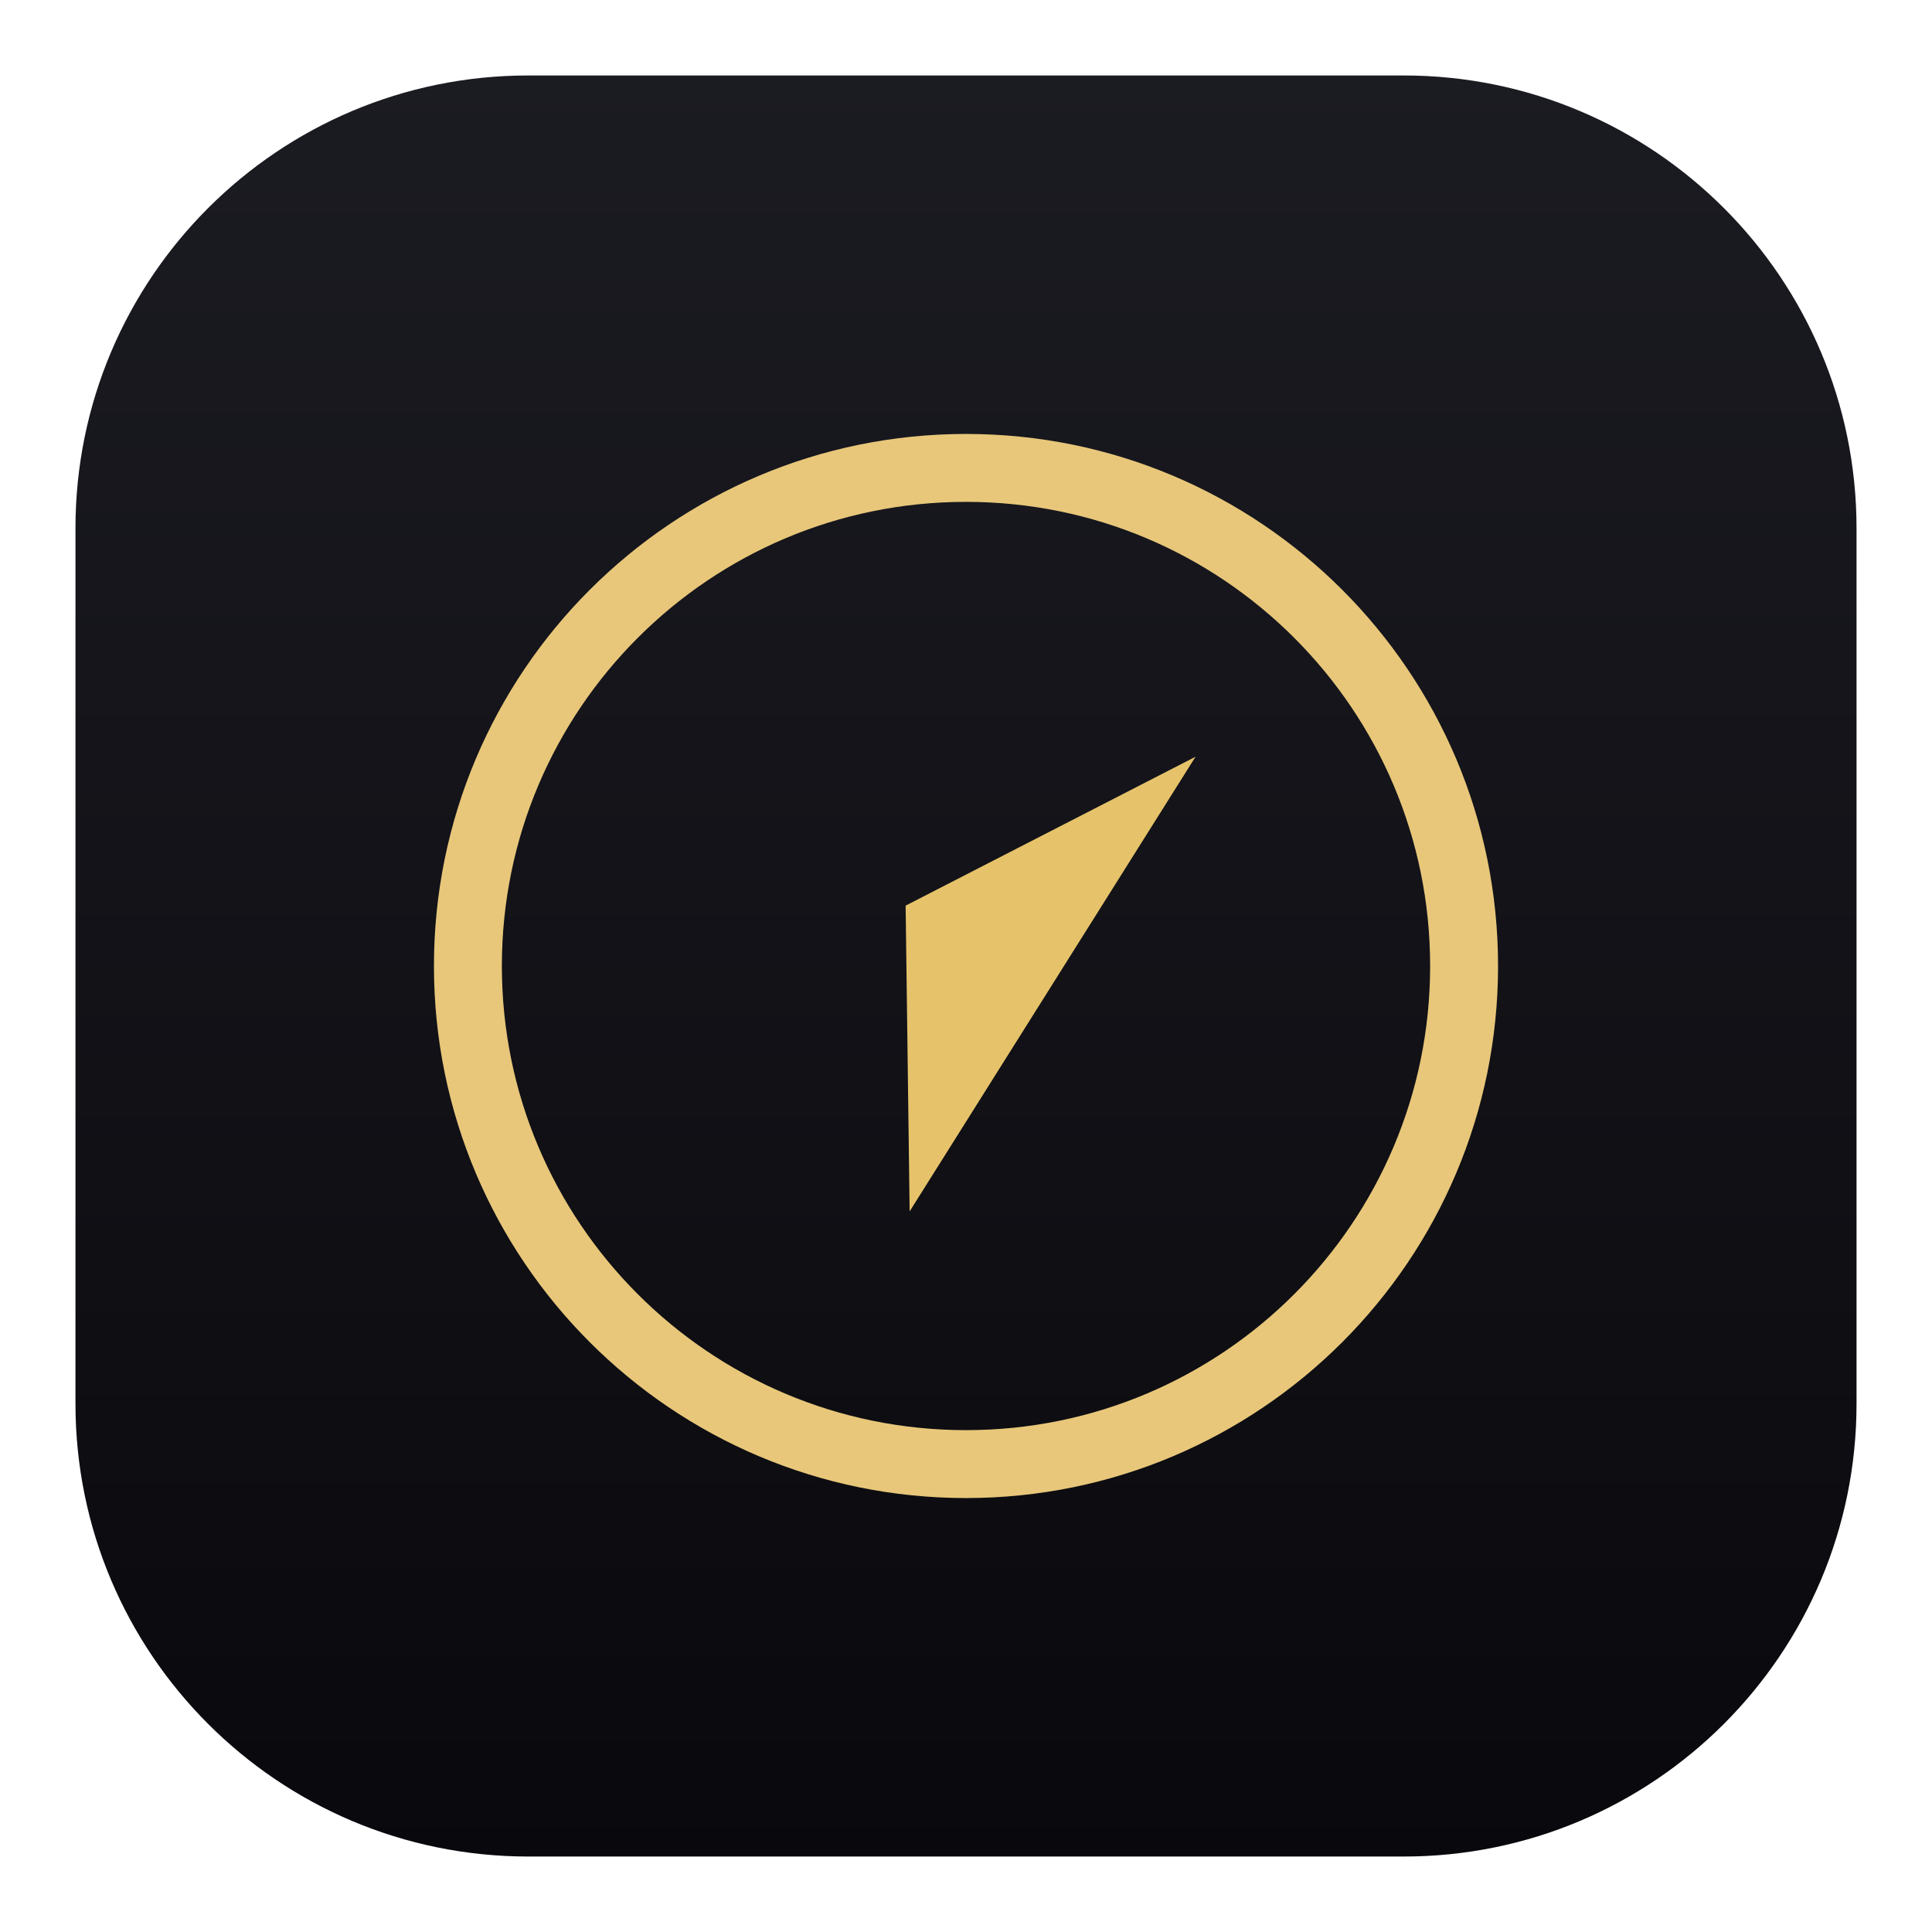
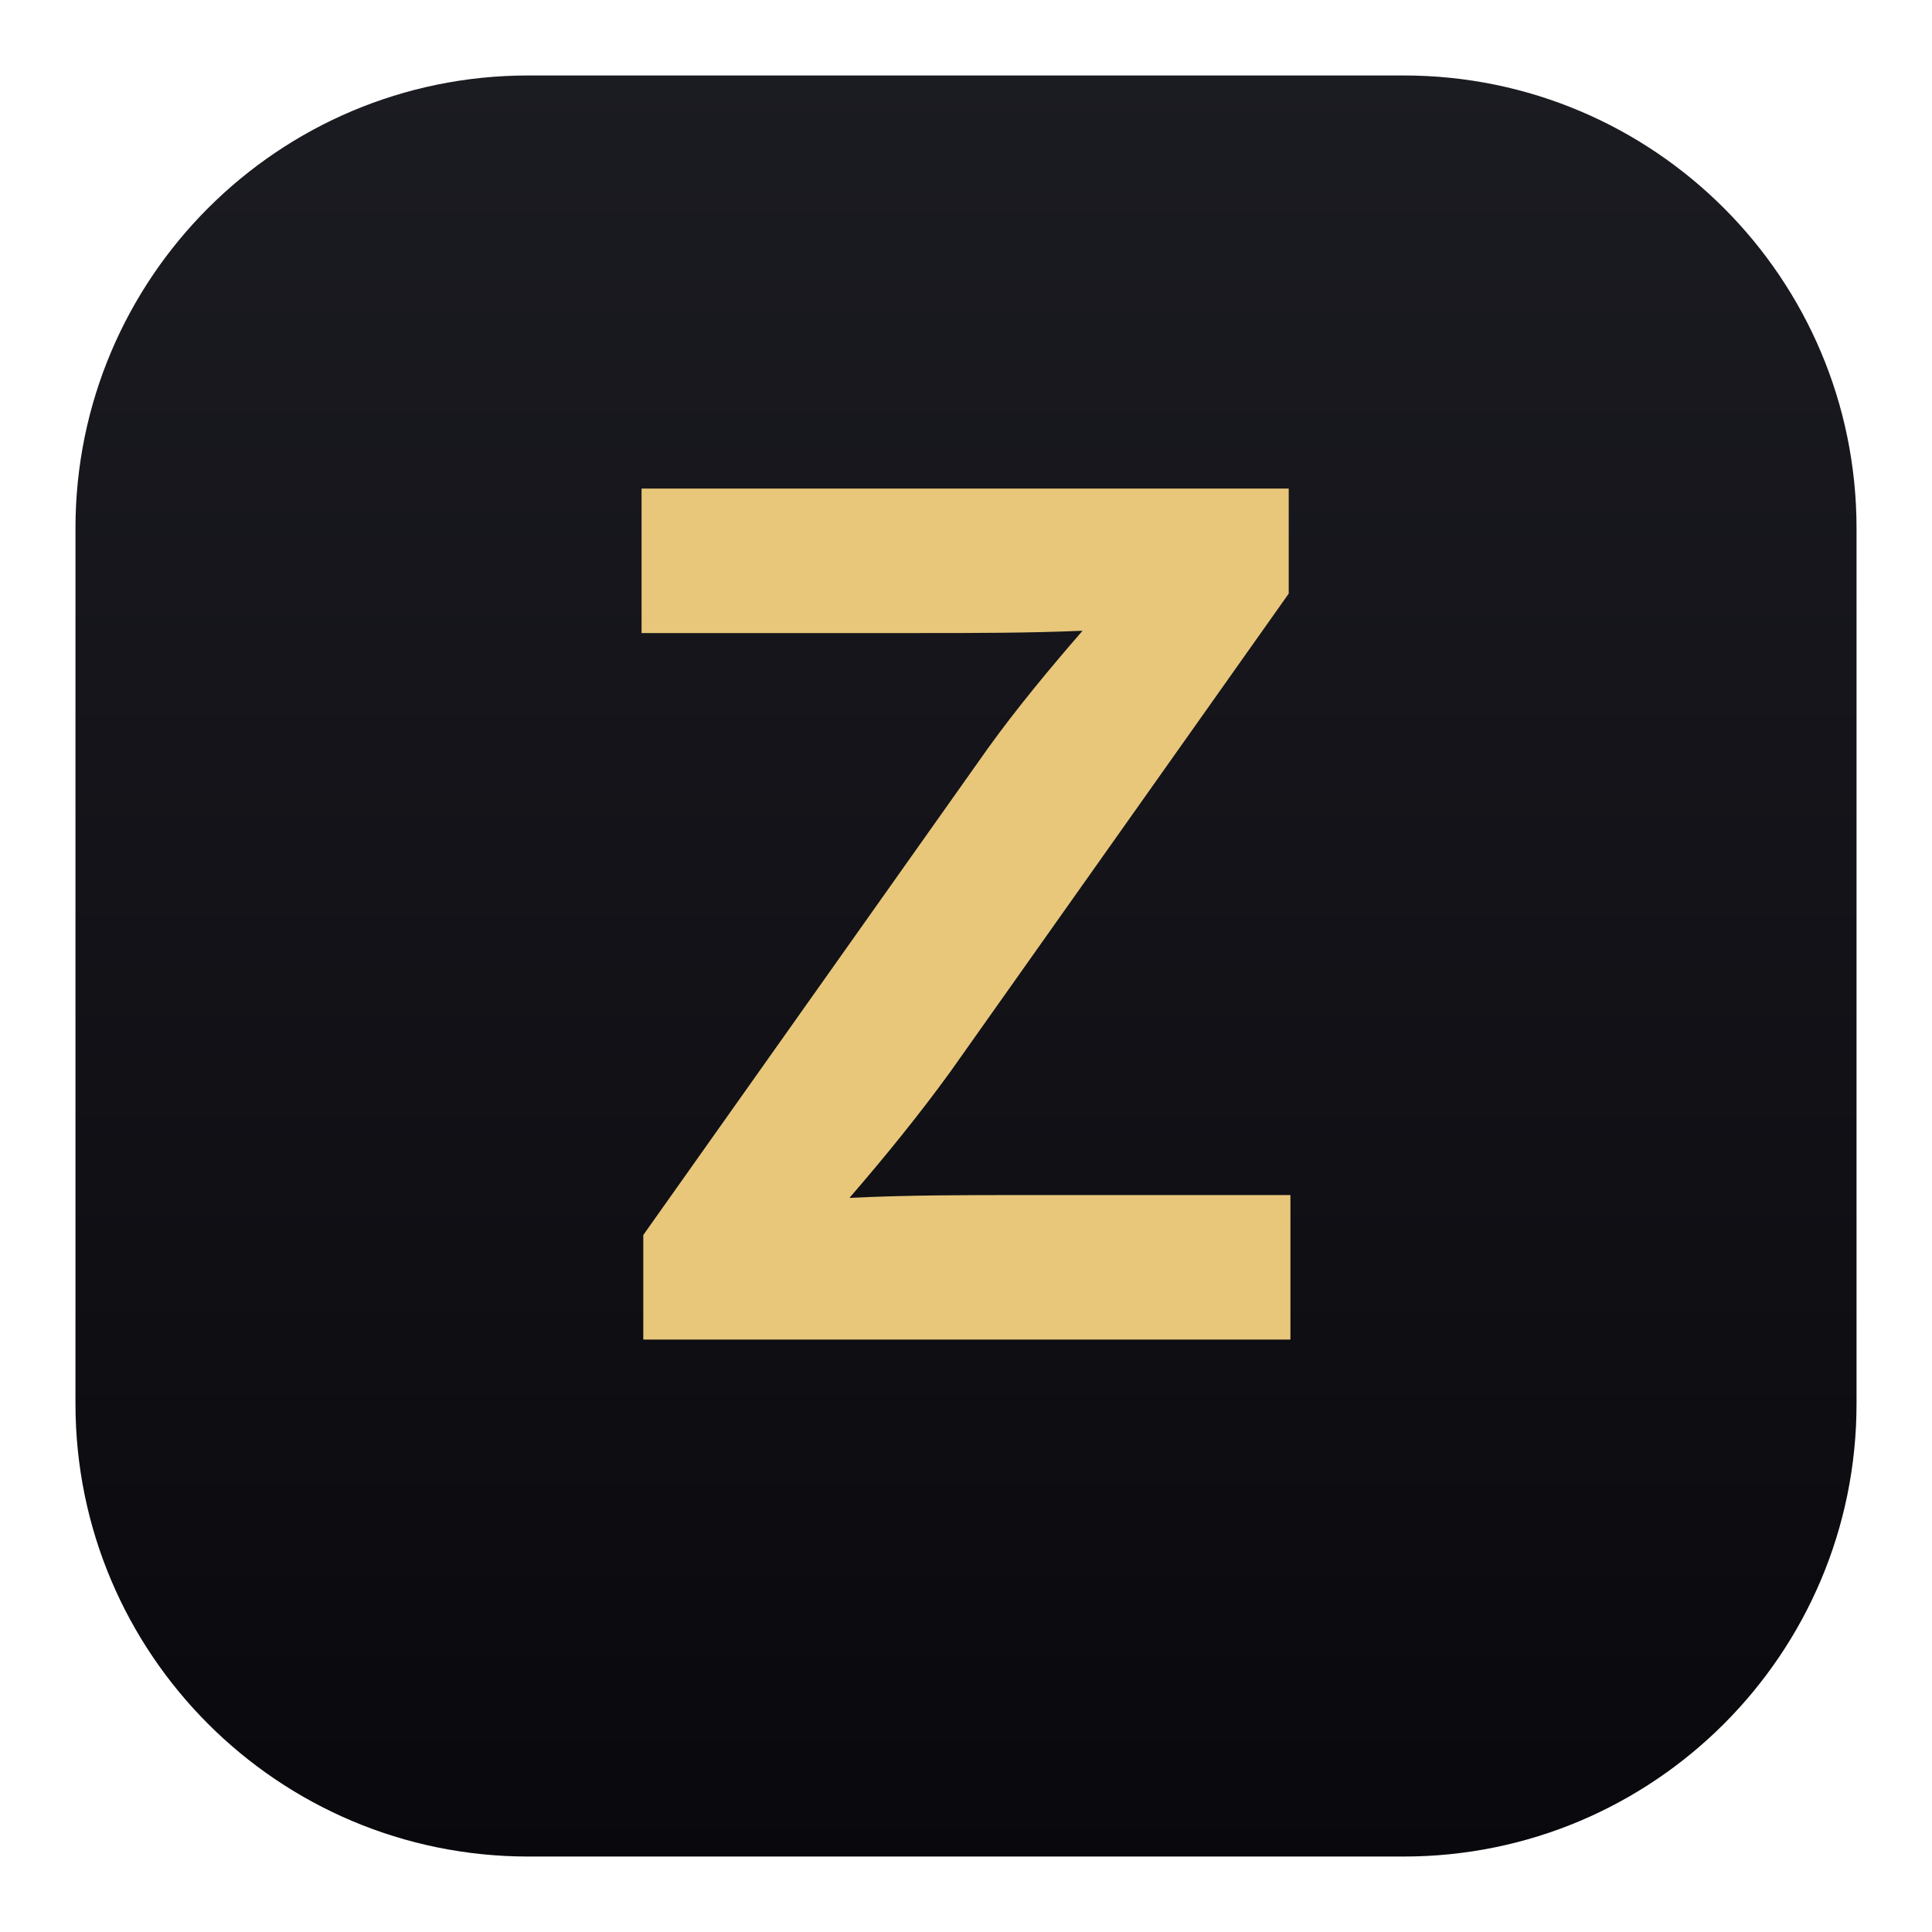
<svg xmlns="http://www.w3.org/2000/svg" width="512" height="512" viewBox="0 0 512 512">
  <defs>
    <linearGradient id="favBg" x1="0" y1="0" x2="0" y2="1">
      <stop offset="0%" stop-color="#1B1B22" />
      <stop offset="100%" stop-color="#09090D" />
    </linearGradient>
  </defs>
  <rect x="20" y="20" width="472" height="472" rx="120" fill="url(#favBg)" />
-   <circle cx="256" cy="256" r="132" fill="none" stroke="#E8C77A" stroke-width="18" />
-   <g transform="translate(-16 -16) rotate(15 256 256)">
-     <path d="M256 256 L278 334 L320 198 Z" fill="#E6C36A" />
-   </g>
+   <text x="256" y="355" font-family="Outfit, Inter, sans-serif" font-size="310" font-weight="700" text-anchor="middle" fill="#E8C77A">Z</text>
</svg>
